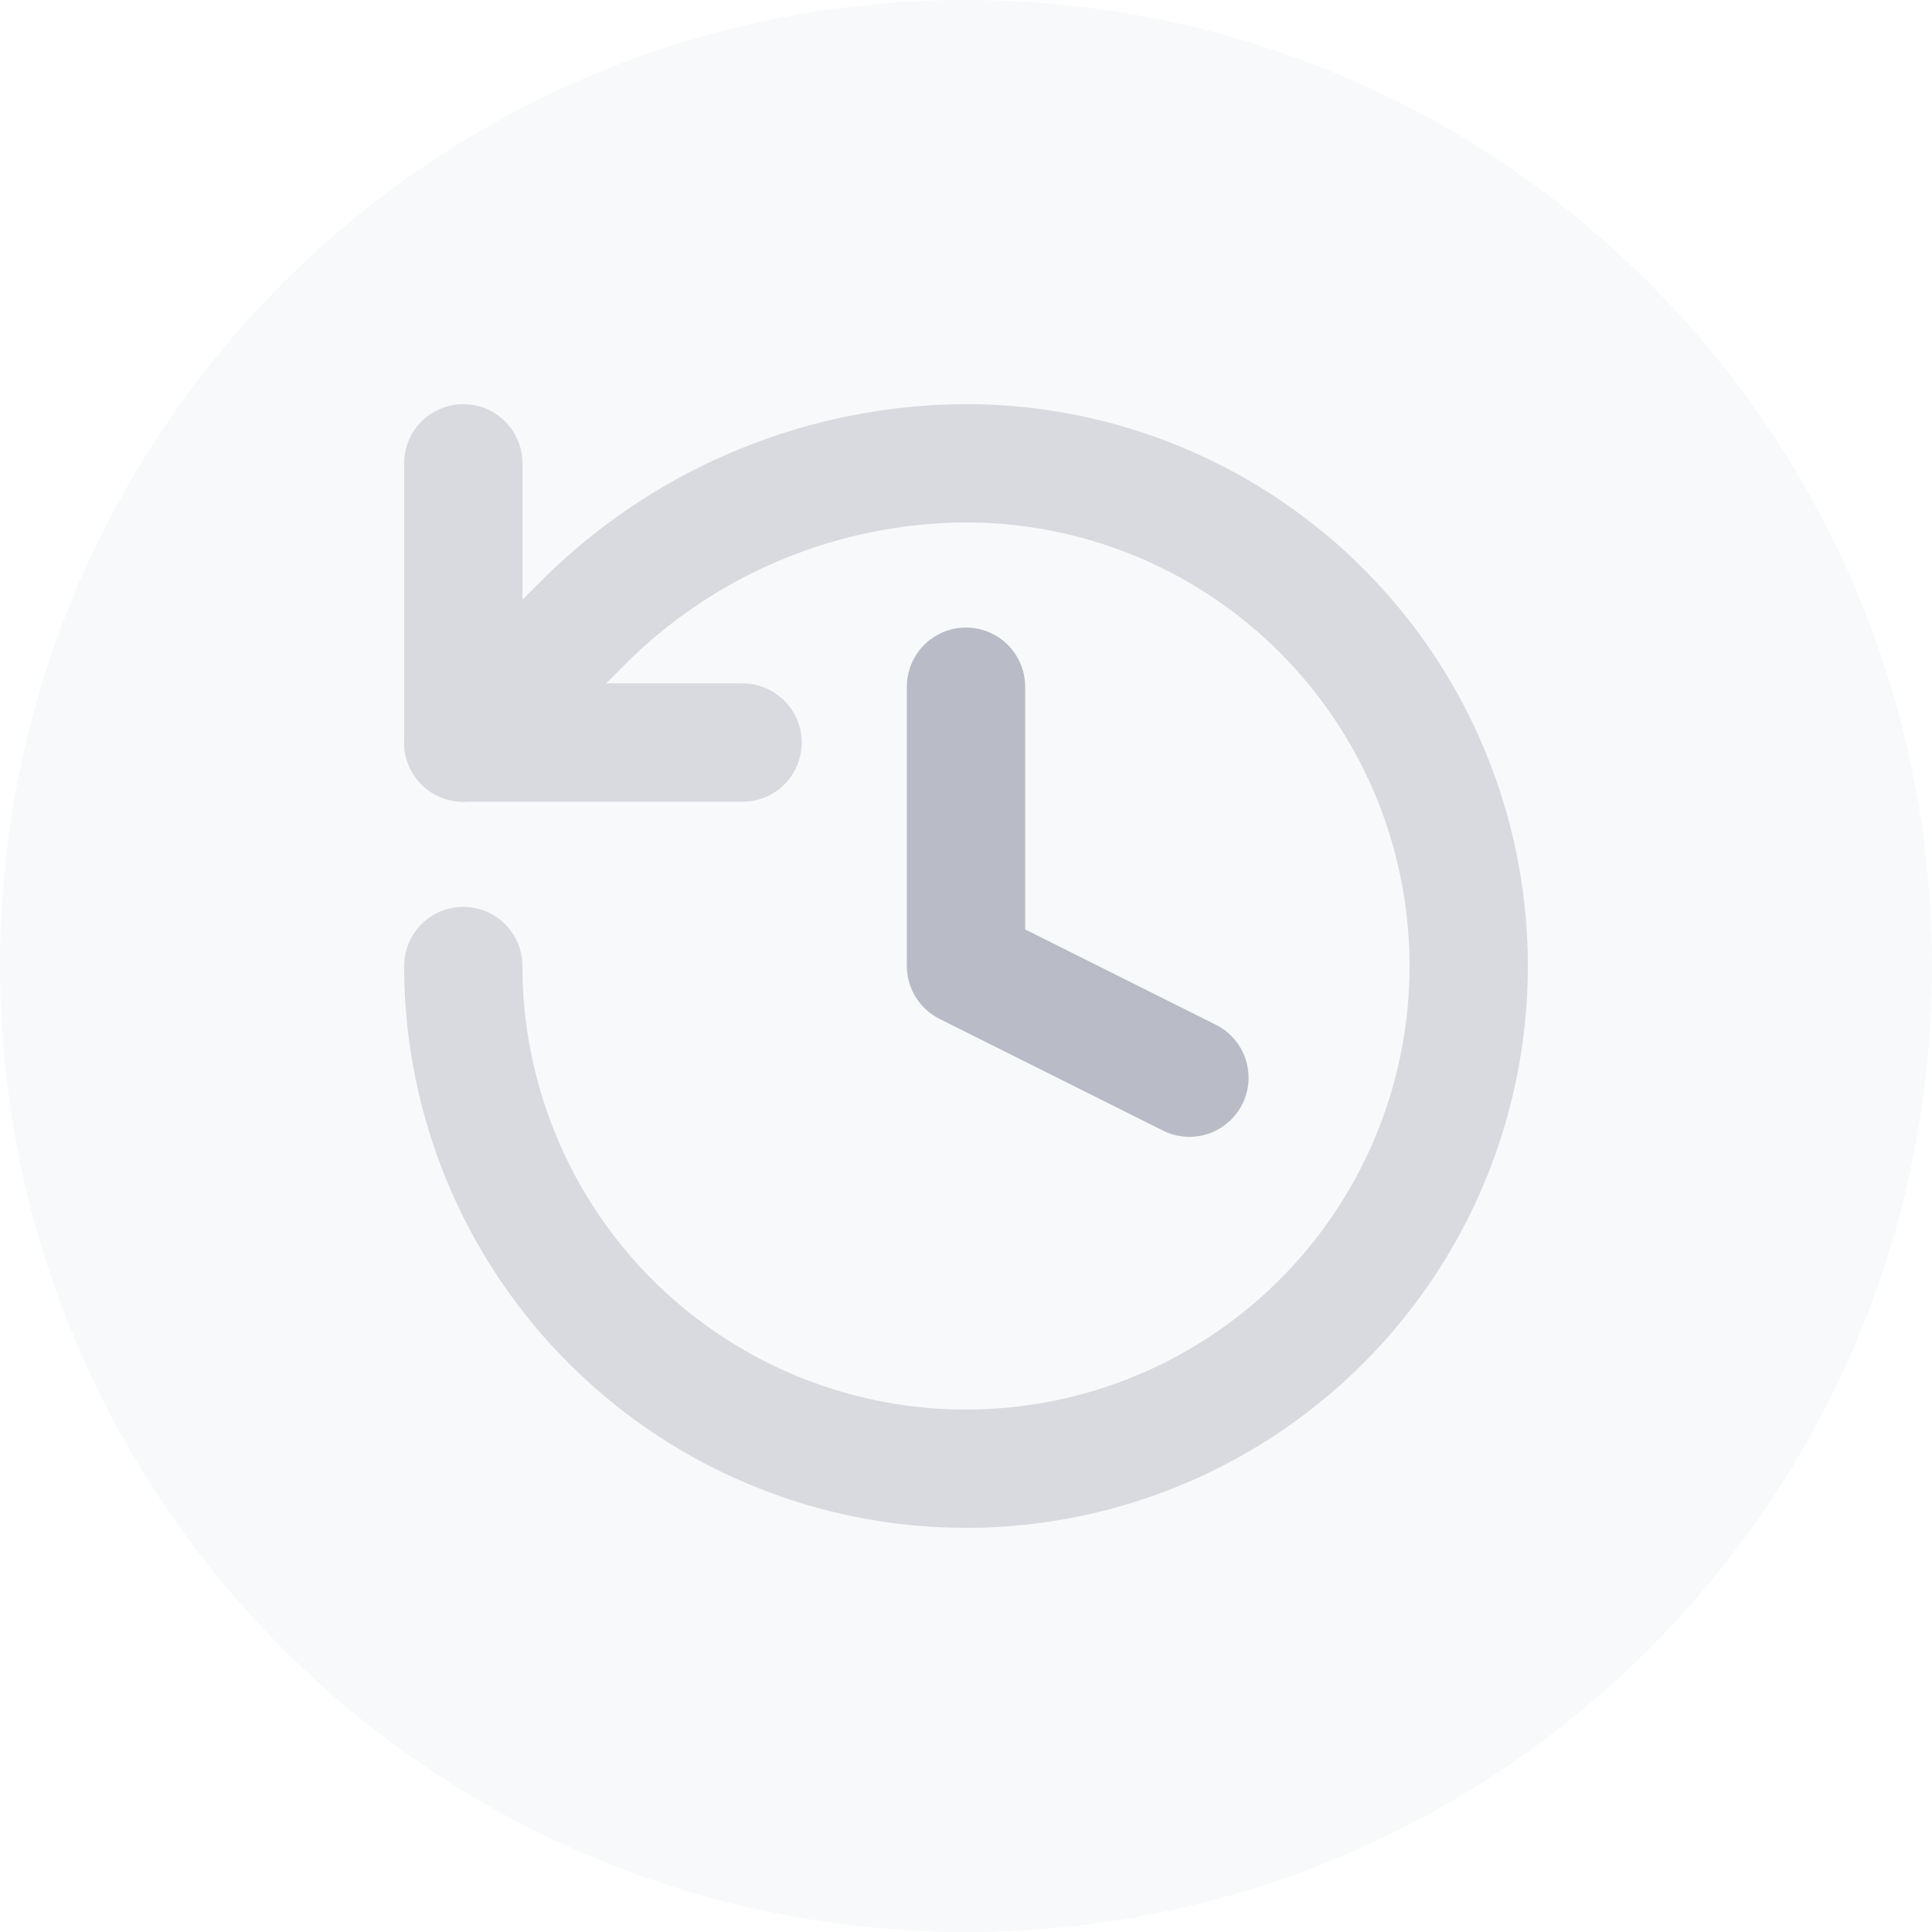
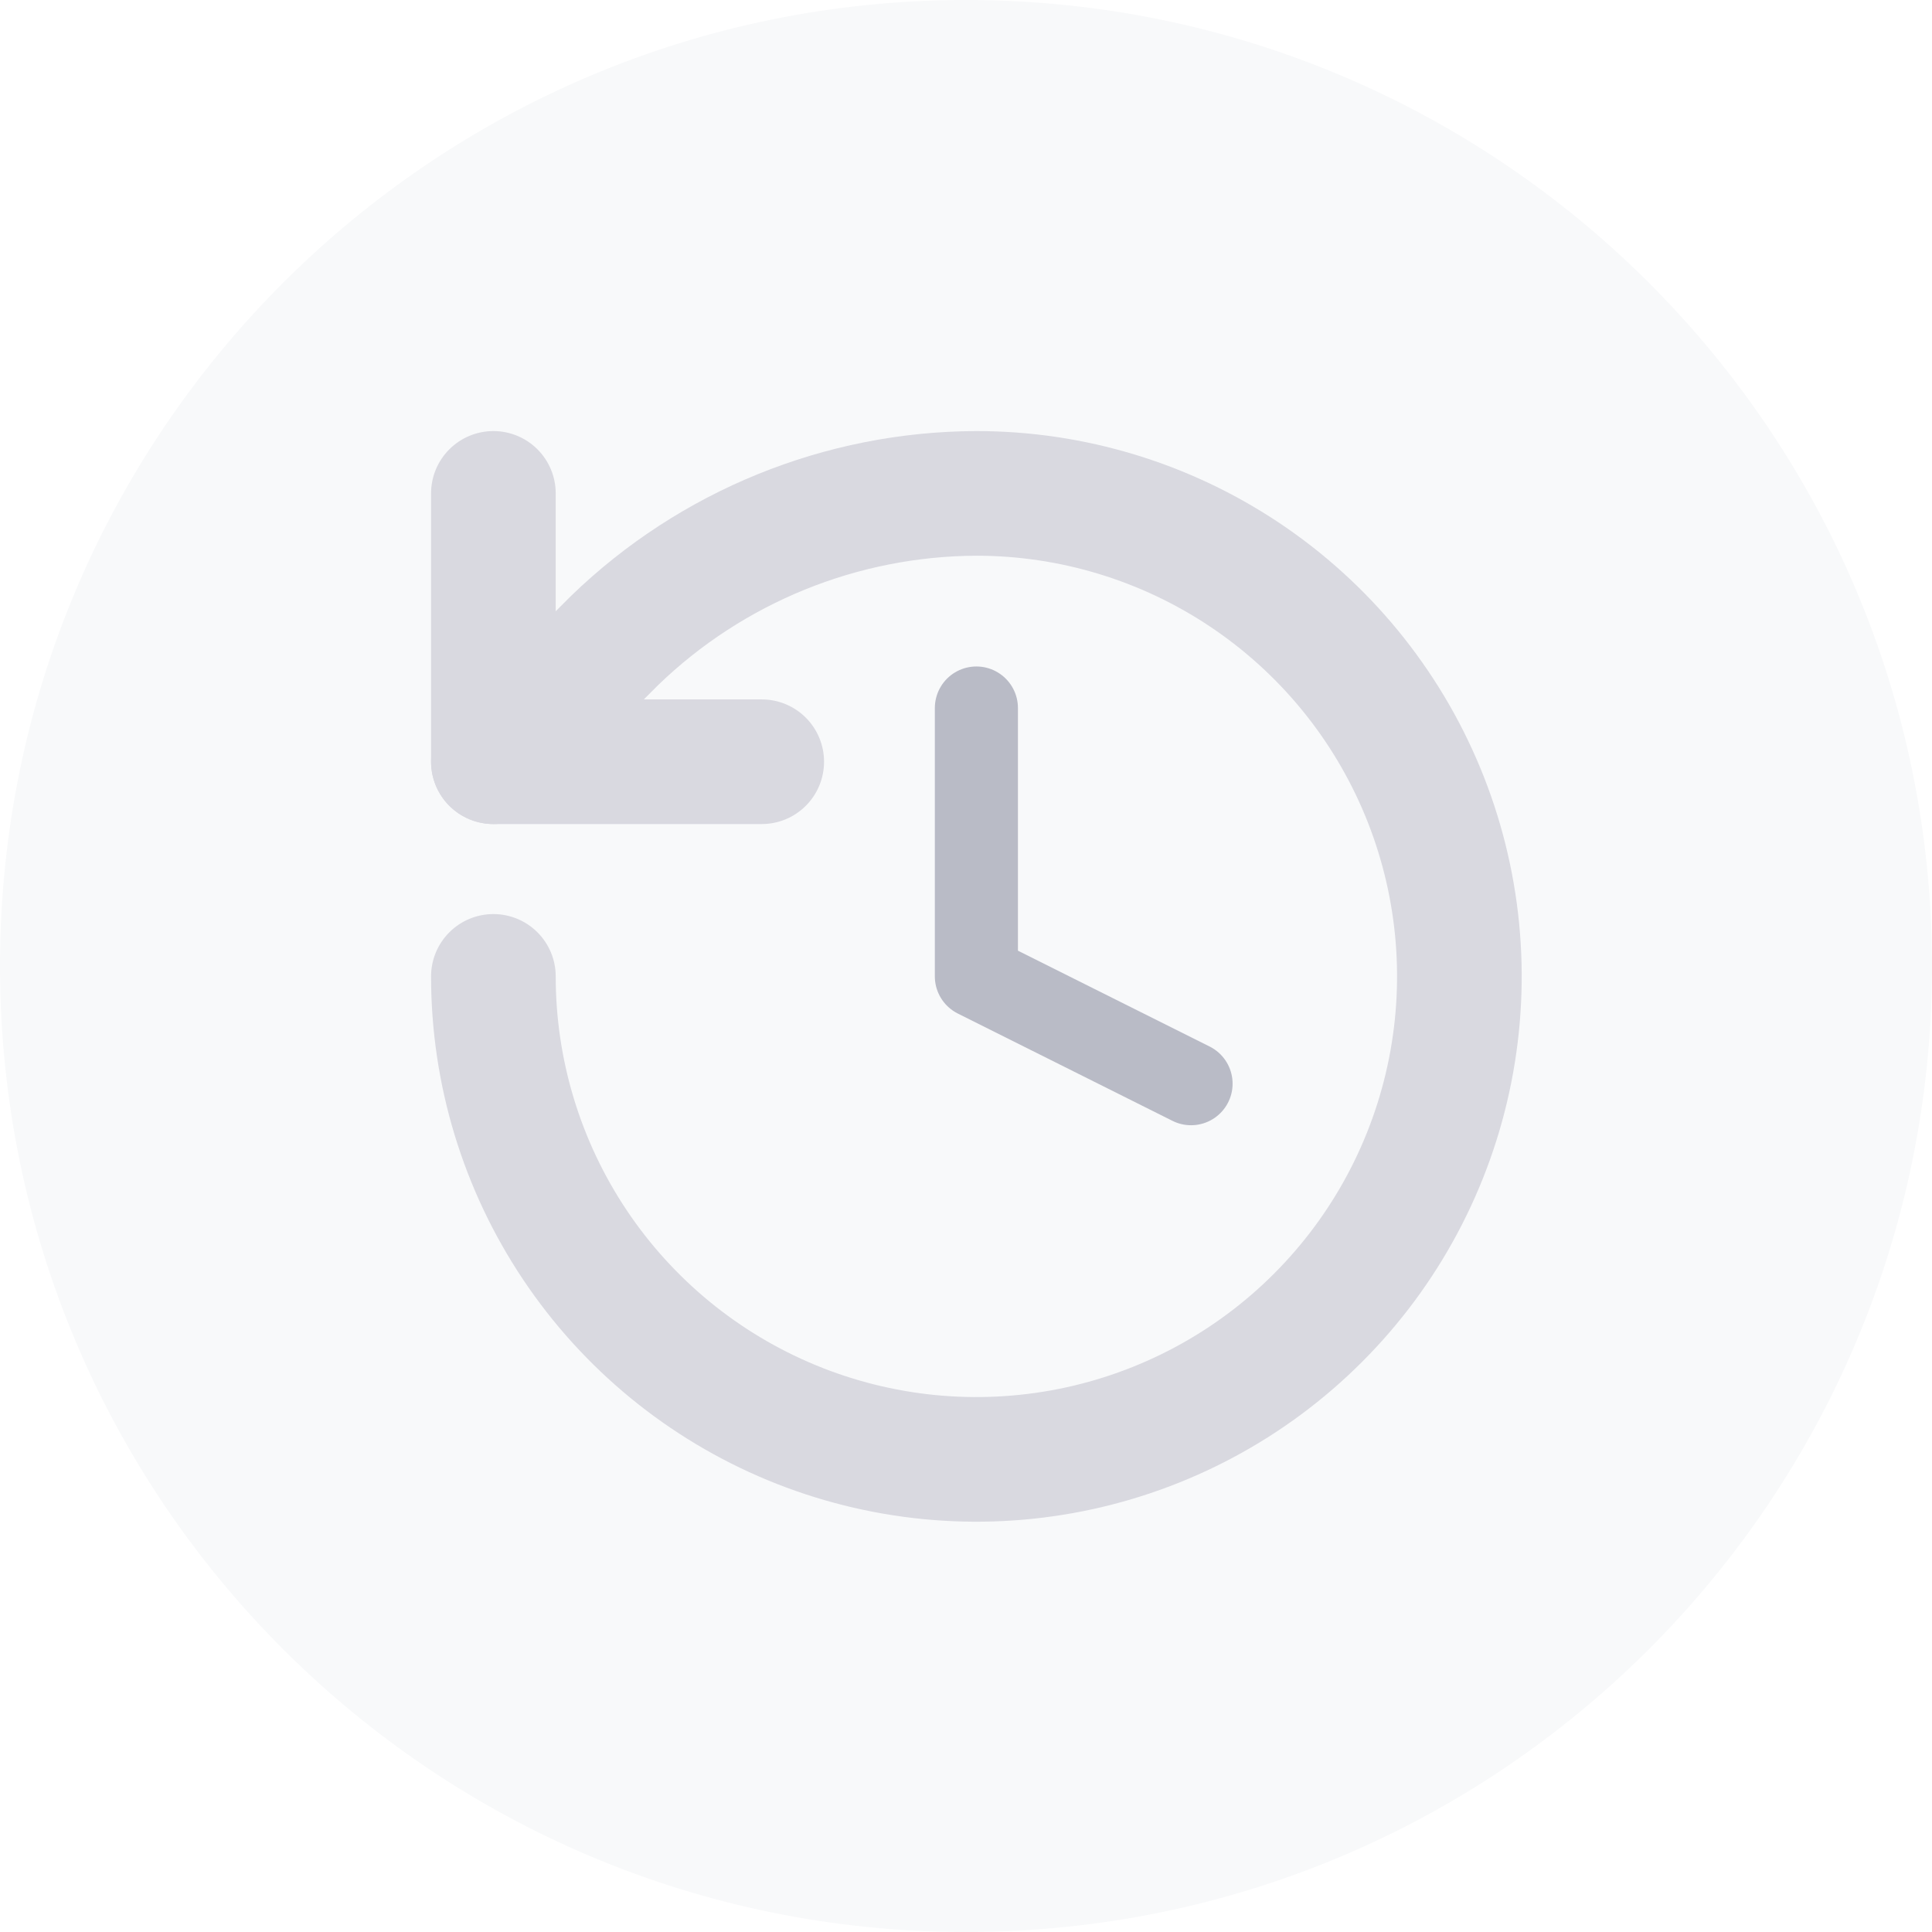
- <svg xmlns="http://www.w3.org/2000/svg" width="98" height="98" viewBox="0 0 98 98" fill="none">
-   <circle cx="49" cy="49" r="49" fill="#F8F9FA" />
-   <path d="M23.5 49C23.5 54.043 24.995 58.974 27.797 63.167C30.599 67.361 34.582 70.629 39.242 72.559C43.901 74.489 49.028 74.994 53.975 74.01C58.921 73.026 63.465 70.597 67.031 67.031C70.597 63.465 73.026 58.921 74.01 53.975C74.994 49.028 74.489 43.901 72.559 39.242C70.629 34.582 67.361 30.599 63.167 27.797C58.974 24.995 54.043 23.5 49 23.5C41.871 23.527 35.029 26.308 29.903 31.263L23.5 37.667" stroke="#D9D9E0" stroke-width="6" stroke-linecap="round" stroke-linejoin="round" />
-   <path d="M23.5 23.5V37.667H37.667" stroke="#D9D9E0" stroke-width="6" stroke-linecap="round" stroke-linejoin="round" />
-   <path d="M49 34.832V48.999L60.333 54.665" stroke="#B9BBC6" stroke-width="6" stroke-linecap="round" stroke-linejoin="round" />
+ <svg xmlns="http://www.w3.org/2000/svg" width="93" height="93" viewBox="0 0 93 93" fill="none">
+   <circle cx="46.5" cy="46.5" r="46.5" fill="#F8F9FA" />
+   <path d="M23.75 47C23.75 51.598 25.114 56.094 27.668 59.917C30.223 63.74 33.854 66.721 38.103 68.48C42.351 70.24 47.026 70.7 51.536 69.803C56.046 68.906 60.189 66.692 63.44 63.44C66.692 60.189 68.906 56.046 69.803 51.536C70.7 47.026 70.24 42.351 68.48 38.103C66.721 33.854 63.74 30.223 59.917 27.668C56.094 25.114 51.598 23.75 47 23.75C40.5 23.774 34.261 26.311 29.588 30.828L23.75 36.667" stroke="#D9D9E0" stroke-width="6" stroke-linecap="round" stroke-linejoin="round" />
+   <path d="M23.75 23.75V36.667H36.667" stroke="#D9D9E0" stroke-width="6" stroke-linecap="round" stroke-linejoin="round" />
+   <path d="M47 34.082V46.999L57.333 52.165" stroke="#B9BBC6" stroke-width="4" stroke-linecap="round" stroke-linejoin="round" />
</svg>
